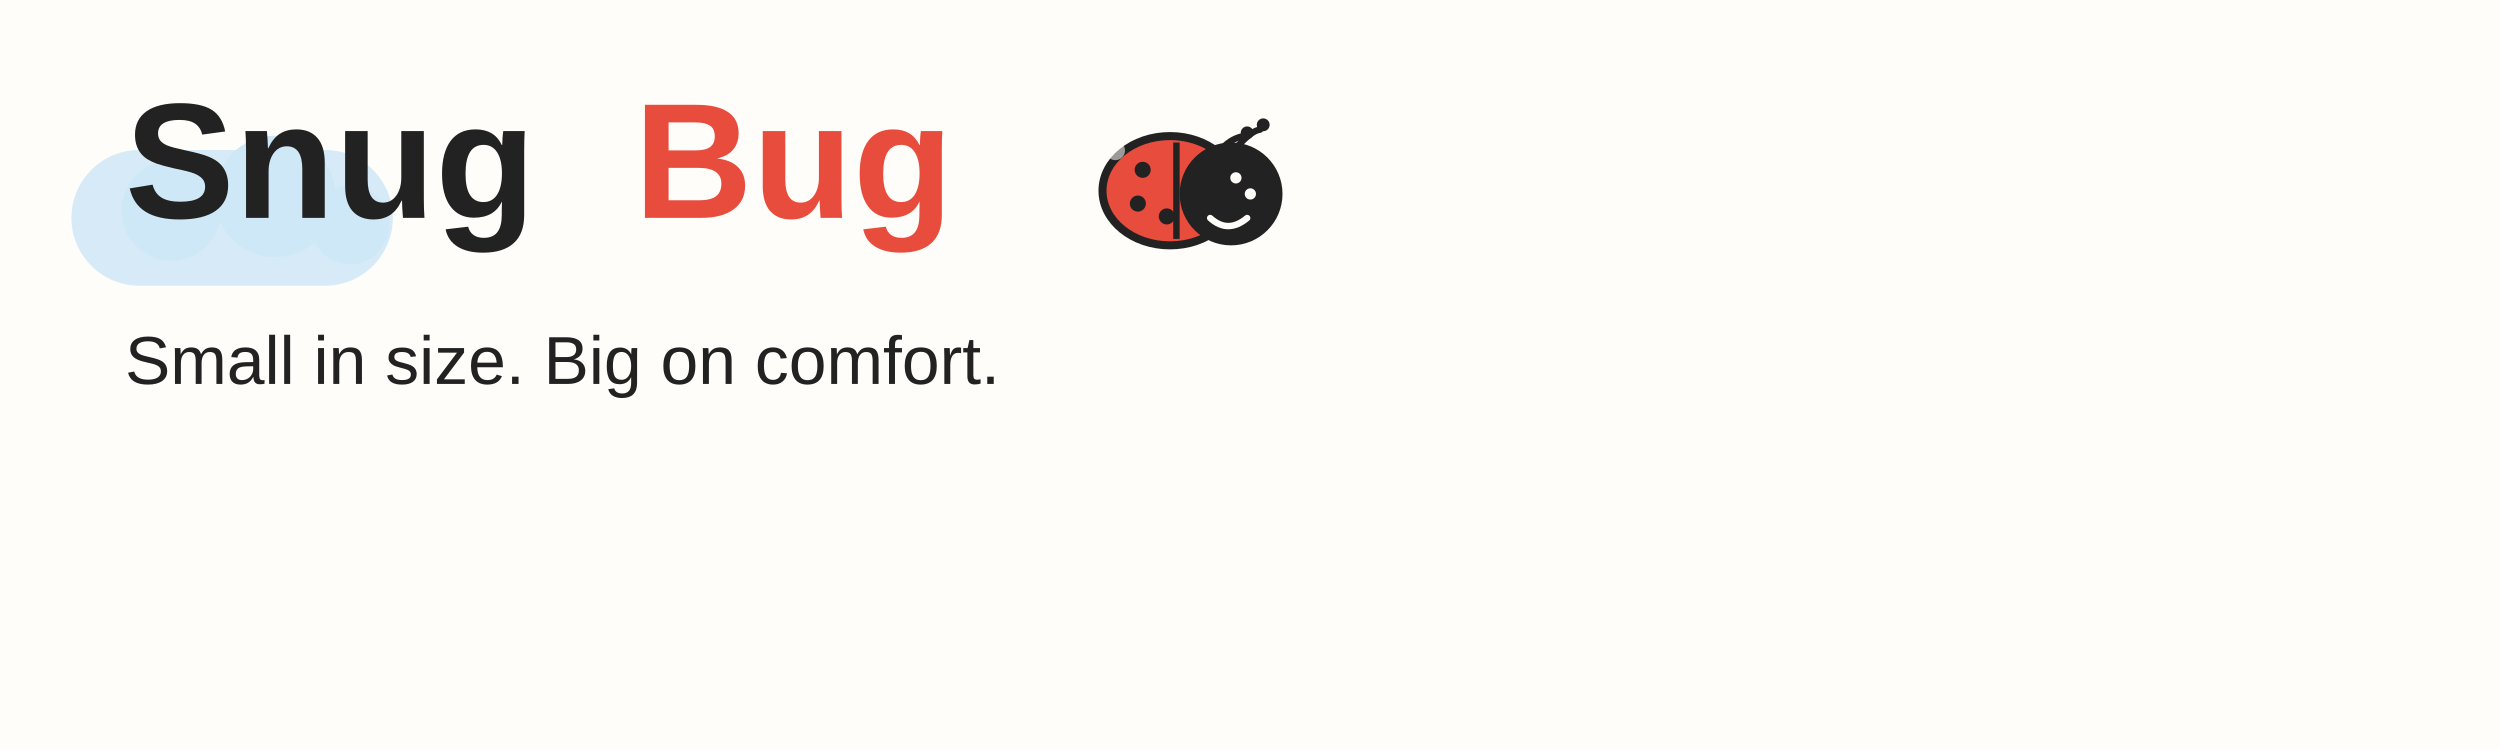
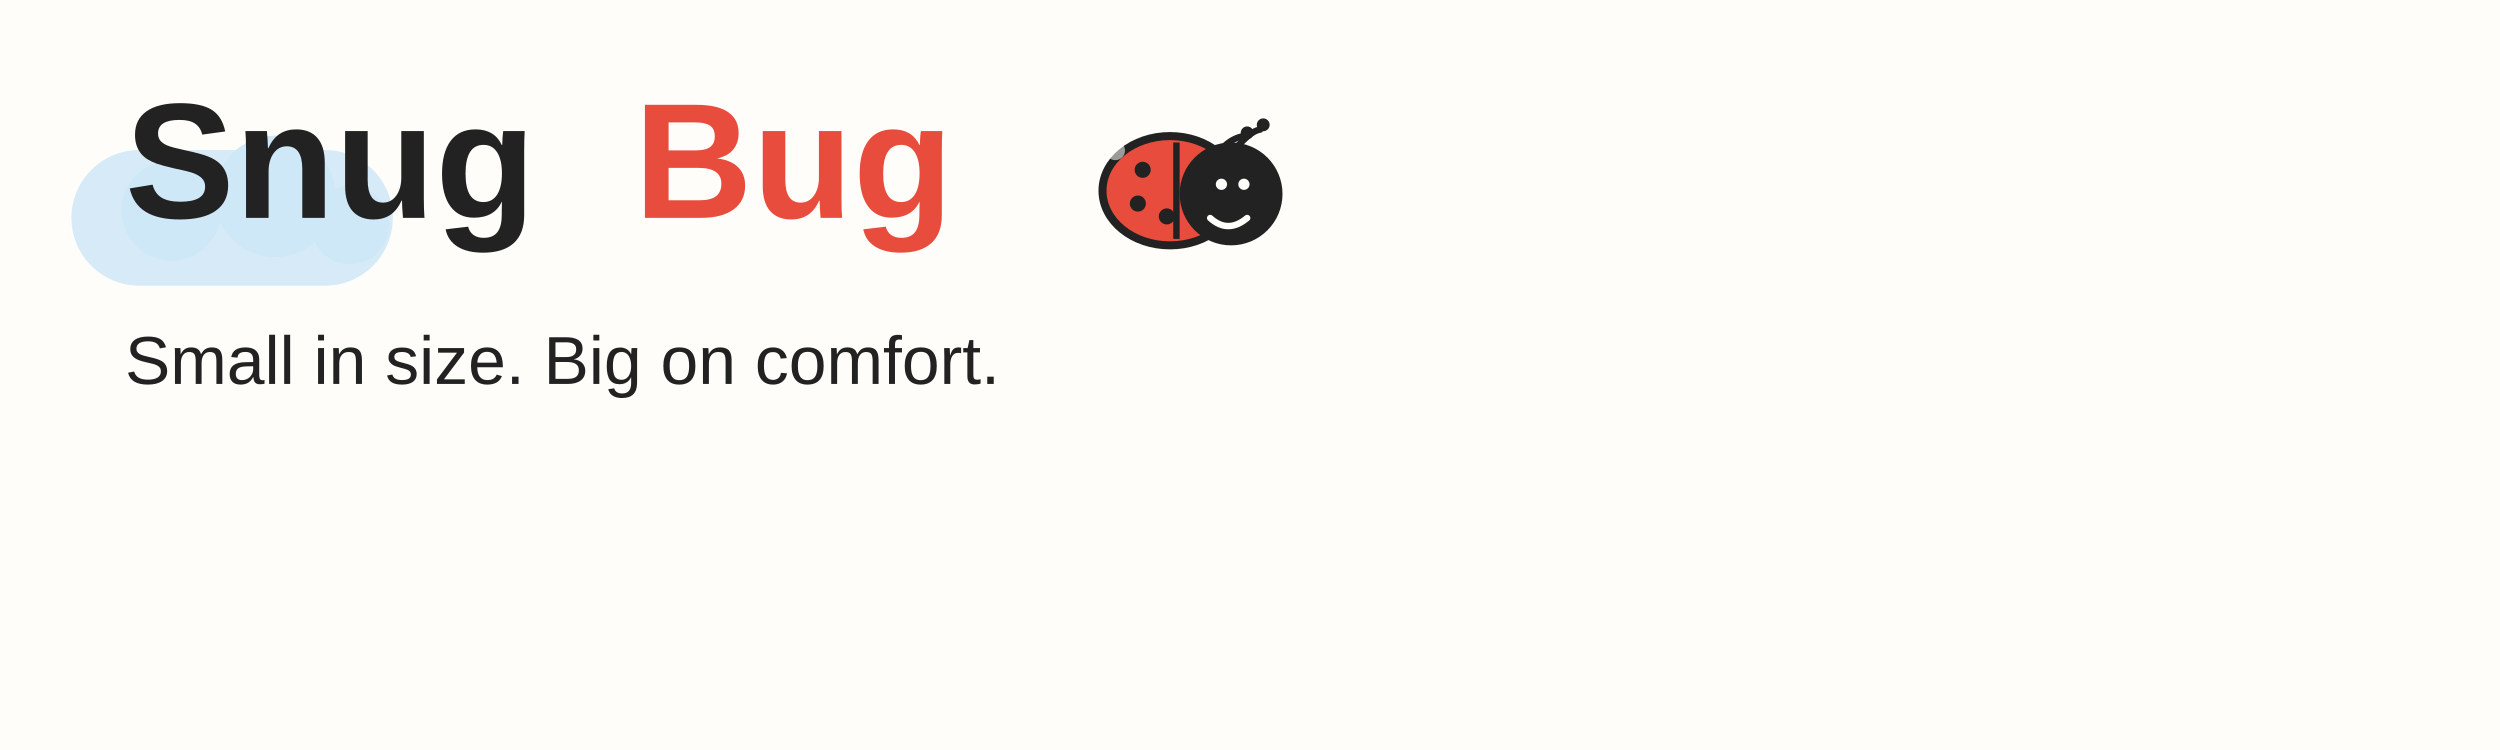
<svg xmlns="http://www.w3.org/2000/svg" width="1400" height="420" viewBox="0 0 1400 420" role="img" aria-label="SnugBug brand graphic">
  <rect width="1400" height="420" fill="#FFFDF9" />
  <rect x="40" y="84" width="180" height="76" rx="38" fill="#CFE8F7" opacity="0.85" />
  <circle cx="96" cy="118" r="28" fill="#CFE8F7" />
  <circle cx="154" cy="110" r="34" fill="#CFE8F7" />
  <circle cx="196" cy="126" r="22" fill="#CFE8F7" />
  <text x="70" y="122" font-size="92" font-family="Trebuchet MS, Verdana, Arial, sans-serif" font-weight="700" fill="#222222">Snug</text>
  <text x="355" y="122" font-size="92" font-family="Trebuchet MS, Verdana, Arial, sans-serif" font-weight="700" fill="#E84C3D">Bug</text>
  <g transform="translate(585,42) scale(0.9)">
    <g id="ladybug">
      <ellipse cx="78" cy="72" rx="42" ry="34" fill="#E84C3D" stroke="#222222" stroke-width="5" />
      <ellipse cx="116" cy="74" rx="30" ry="30" fill="#222222" stroke="#222222" stroke-width="4" />
      <line x1="82" y1="42" x2="82" y2="102" stroke="#222222" stroke-width="4" />
      <circle cx="61" cy="59" r="5" fill="#222222" />
      <circle cx="58" cy="80" r="5" fill="#222222" />
      <circle cx="76" cy="88" r="5" fill="#222222" />
      <circle cx="95" cy="58" r="5" fill="#222222" />
      <circle cx="94" cy="89" r="5" fill="#222222" />
      <path d="M104 55 q8 -15 20 -17" fill="none" stroke="#222222" stroke-width="4" stroke-linecap="round" />
      <path d="M110 57 q16 -22 24 -23" fill="none" stroke="#222222" stroke-width="4" stroke-linecap="round" />
      <circle cx="126" cy="36" r="4" fill="#222222" />
      <circle cx="136" cy="31" r="4" fill="#222222" />
-       <circle cx="119" cy="64" r="3.5" fill="#FFFDF9" />
-       <circle cx="128" cy="74" r="3.5" fill="#FFFDF9" />
+       <circle cx="110" cy="68" r="3.5" fill="#FFFDF9" />
+       <circle cx="124" cy="68" r="3.5" fill="#FFFDF9" />
      <path d="M103 89 q11 10 23 0" fill="none" stroke="#FFFDF9" stroke-width="4" stroke-linecap="round" />
      <circle cx="44" cy="47" r="6" fill="#FFFDF9" opacity="0.55" />
    </g>
  </g>
  <text x="70" y="215" font-size="38" font-family="Trebuchet MS, Verdana, Arial, sans-serif" fill="#222222">Small in size. Big on comfort.</text>
</svg>
